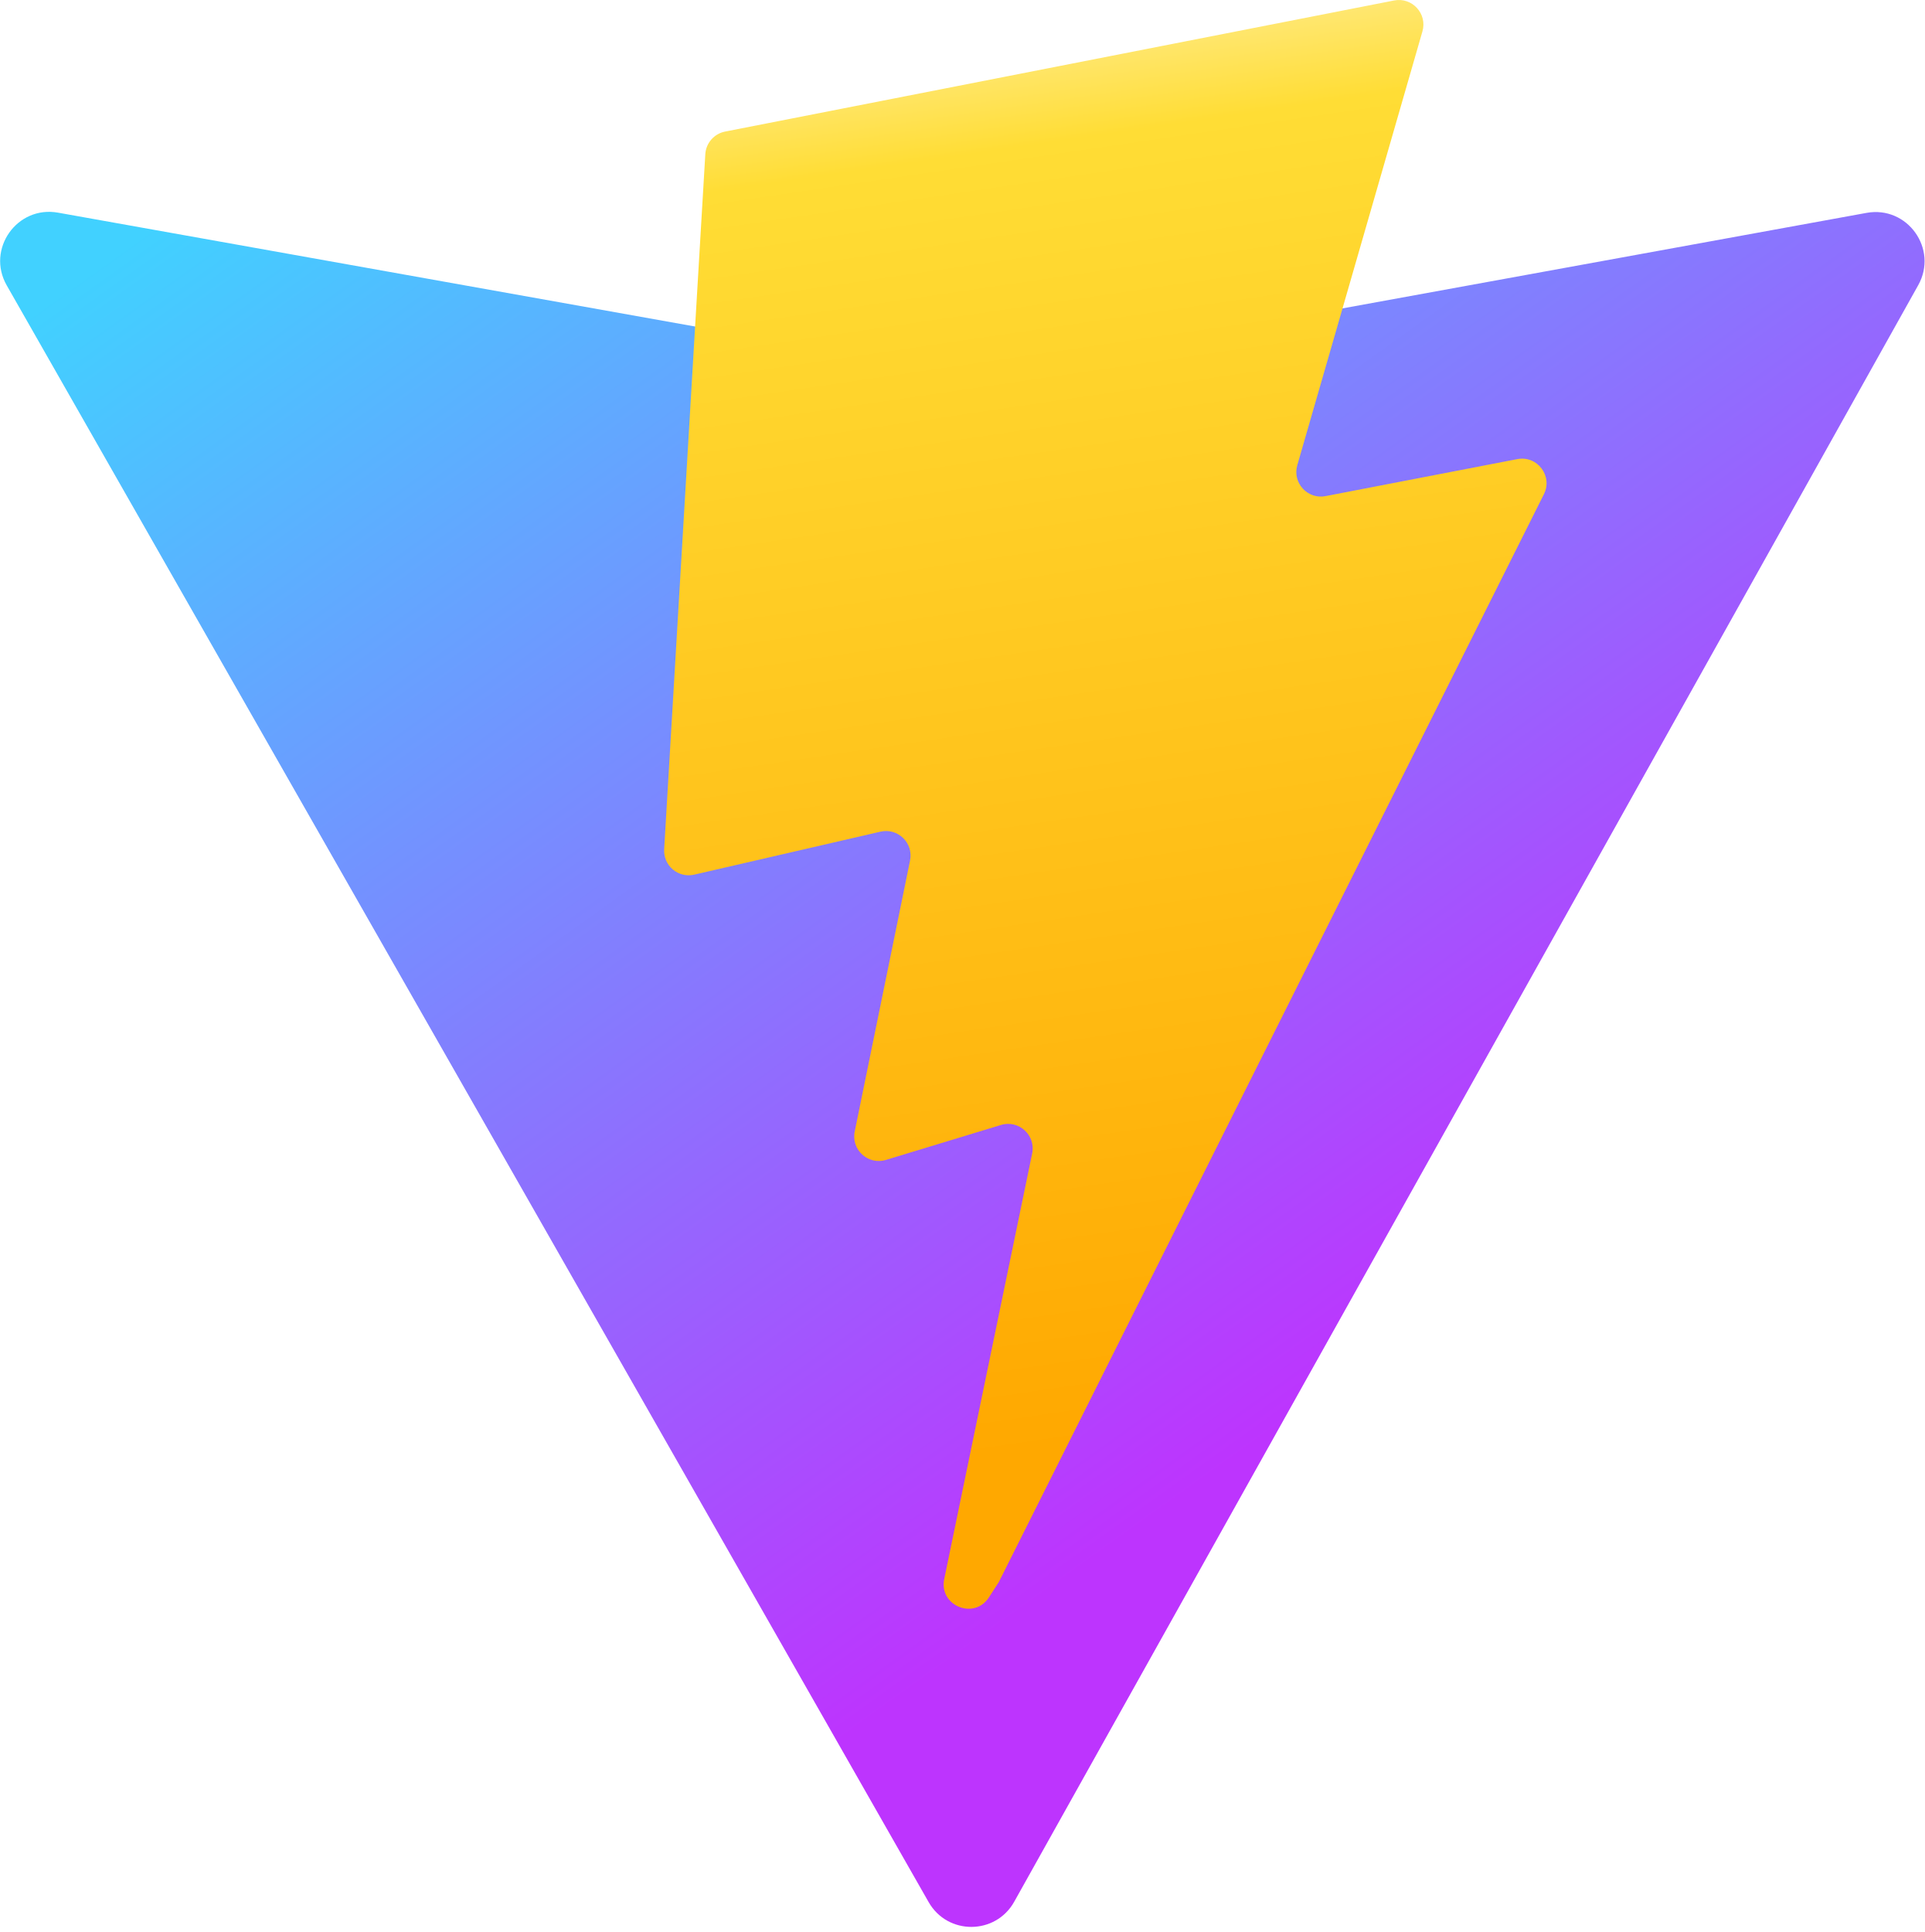
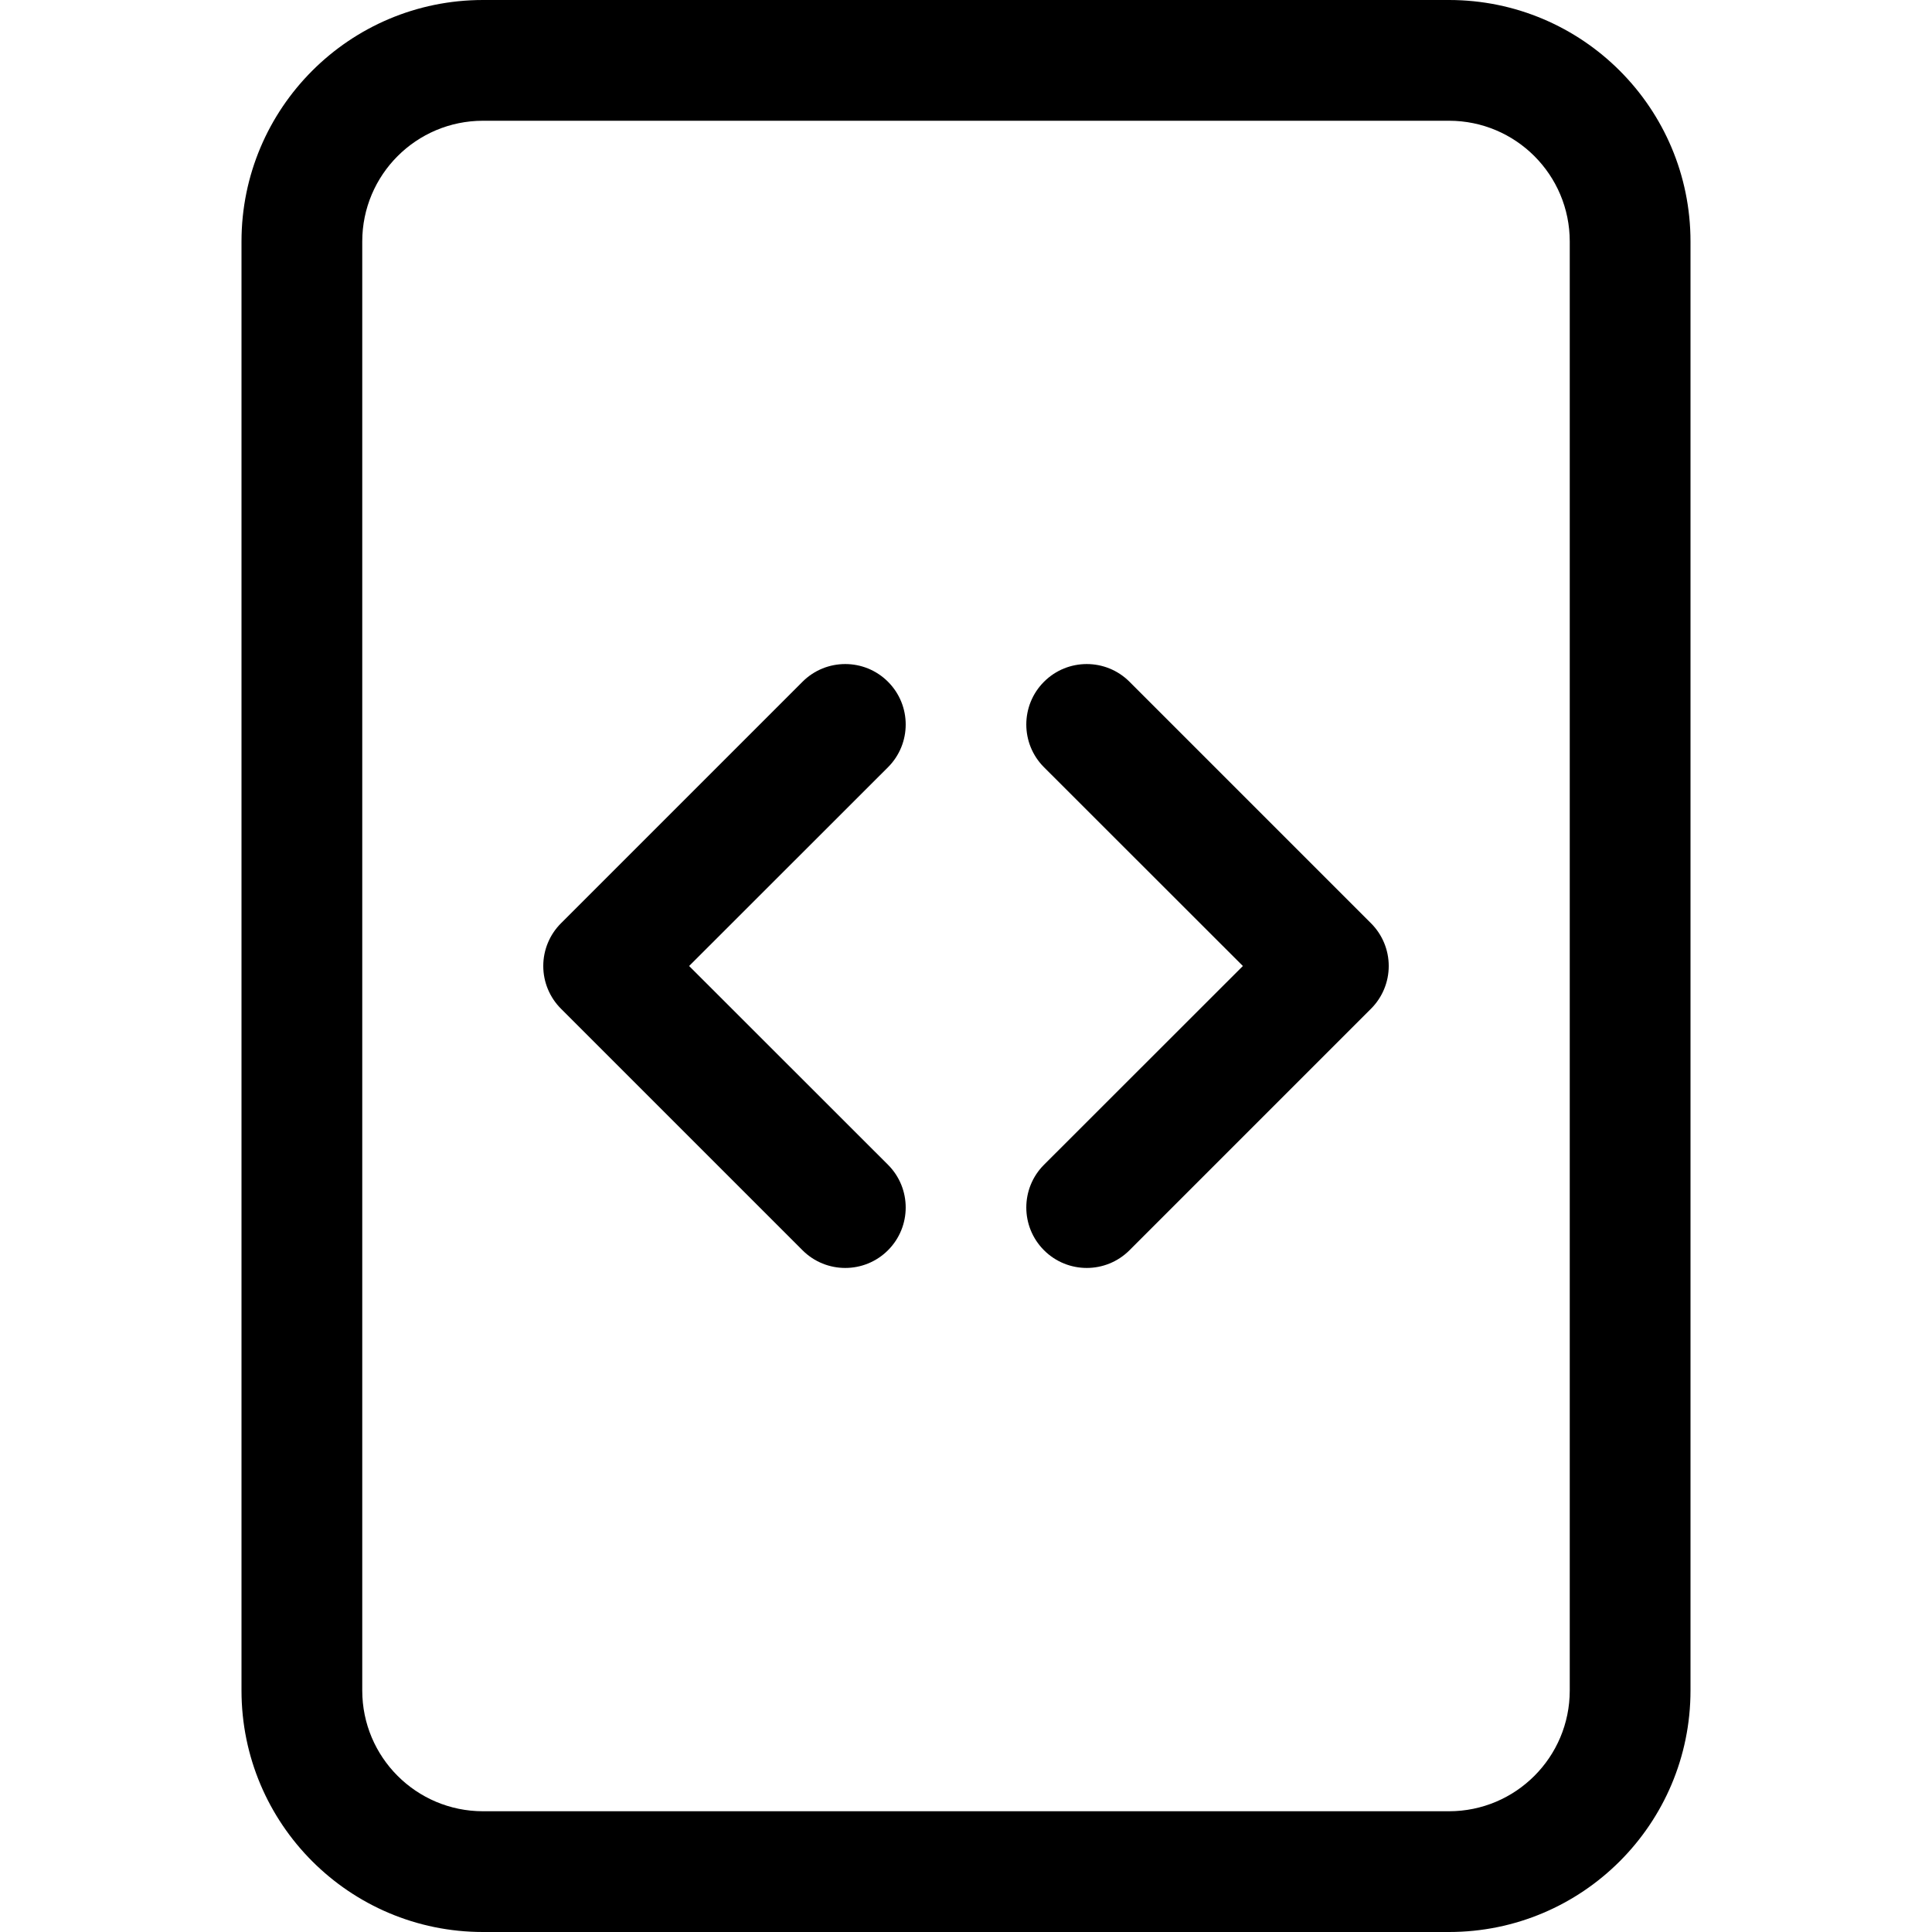
- <svg xmlns="http://www.w3.org/2000/svg" aria-hidden="true" role="img" class="iconify iconify--logos" width="31.88" height="32" preserveAspectRatio="xMidYMid meet" viewBox="0 0 256 257">
-   <defs>
-     <linearGradient id="IconifyId1813088fe1fbc01fb466" x1="-.828%" x2="57.636%" y1="7.652%" y2="78.411%">
-       <stop offset="0%" stop-color="#41D1FF" />
-       <stop offset="100%" stop-color="#BD34FE" />
-     </linearGradient>
-     <linearGradient id="IconifyId1813088fe1fbc01fb467" x1="43.376%" x2="50.316%" y1="2.242%" y2="89.03%">
-       <stop offset="0%" stop-color="#FFEA83" />
-       <stop offset="8.333%" stop-color="#FFDD35" />
-       <stop offset="100%" stop-color="#FFA800" />
-     </linearGradient>
-   </defs>
-   <path fill="url(#IconifyId1813088fe1fbc01fb466)" d="M255.153 37.938L134.897 252.976c-2.483 4.44-8.862 4.466-11.382.048L.875 37.958c-2.746-4.814 1.371-10.646 6.827-9.67l120.385 21.517a6.537 6.537 0 0 0 2.322-.004l117.867-21.483c5.438-.991 9.574 4.796 6.877 9.62Z" />
-   <path fill="url(#IconifyId1813088fe1fbc01fb467)" d="M185.432.063L96.44 17.501a3.268 3.268 0 0 0-2.634 3.014l-5.474 92.456a3.268 3.268 0 0 0 3.997 3.378l24.777-5.718c2.318-.535 4.413 1.507 3.936 3.838l-7.361 36.047c-.495 2.426 1.782 4.5 4.151 3.78l15.304-4.649c2.372-.72 4.652 1.36 4.15 3.788l-11.698 56.621c-.732 3.542 3.979 5.473 5.943 2.437l1.313-2.028l72.516-144.72c1.215-2.423-.88-5.186-3.54-4.672l-25.505 4.922c-2.396.462-4.435-1.77-3.759-4.114l16.646-57.705c.677-2.35-1.37-4.583-3.769-4.113Z" />
+ <svg xmlns="http://www.w3.org/2000/svg" width="16" height="16" fill="currentColor" class="bi bi-file-code" viewBox="0 0 16 16">
+   <path d="M6.646 5.646a.5.5 0 1 1 .708.708L5.707 8l1.647 1.646a.5.5 0 0 1-.708.708l-2-2a.5.5 0 0 1 0-.708zm2.708 0a.5.5 0 1 0-.708.708L10.293 8 8.646 9.646a.5.5 0 0 0 .708.708l2-2a.5.5 0 0 0 0-.708z" />
+   <path d="M2 2a2 2 0 0 1 2-2h8a2 2 0 0 1 2 2v12a2 2 0 0 1-2 2H4a2 2 0 0 1-2-2zm10-1H4a1 1 0 0 0-1 1v12a1 1 0 0 0 1 1h8a1 1 0 0 0 1-1V2a1 1 0 0 0-1-1" />
</svg>
